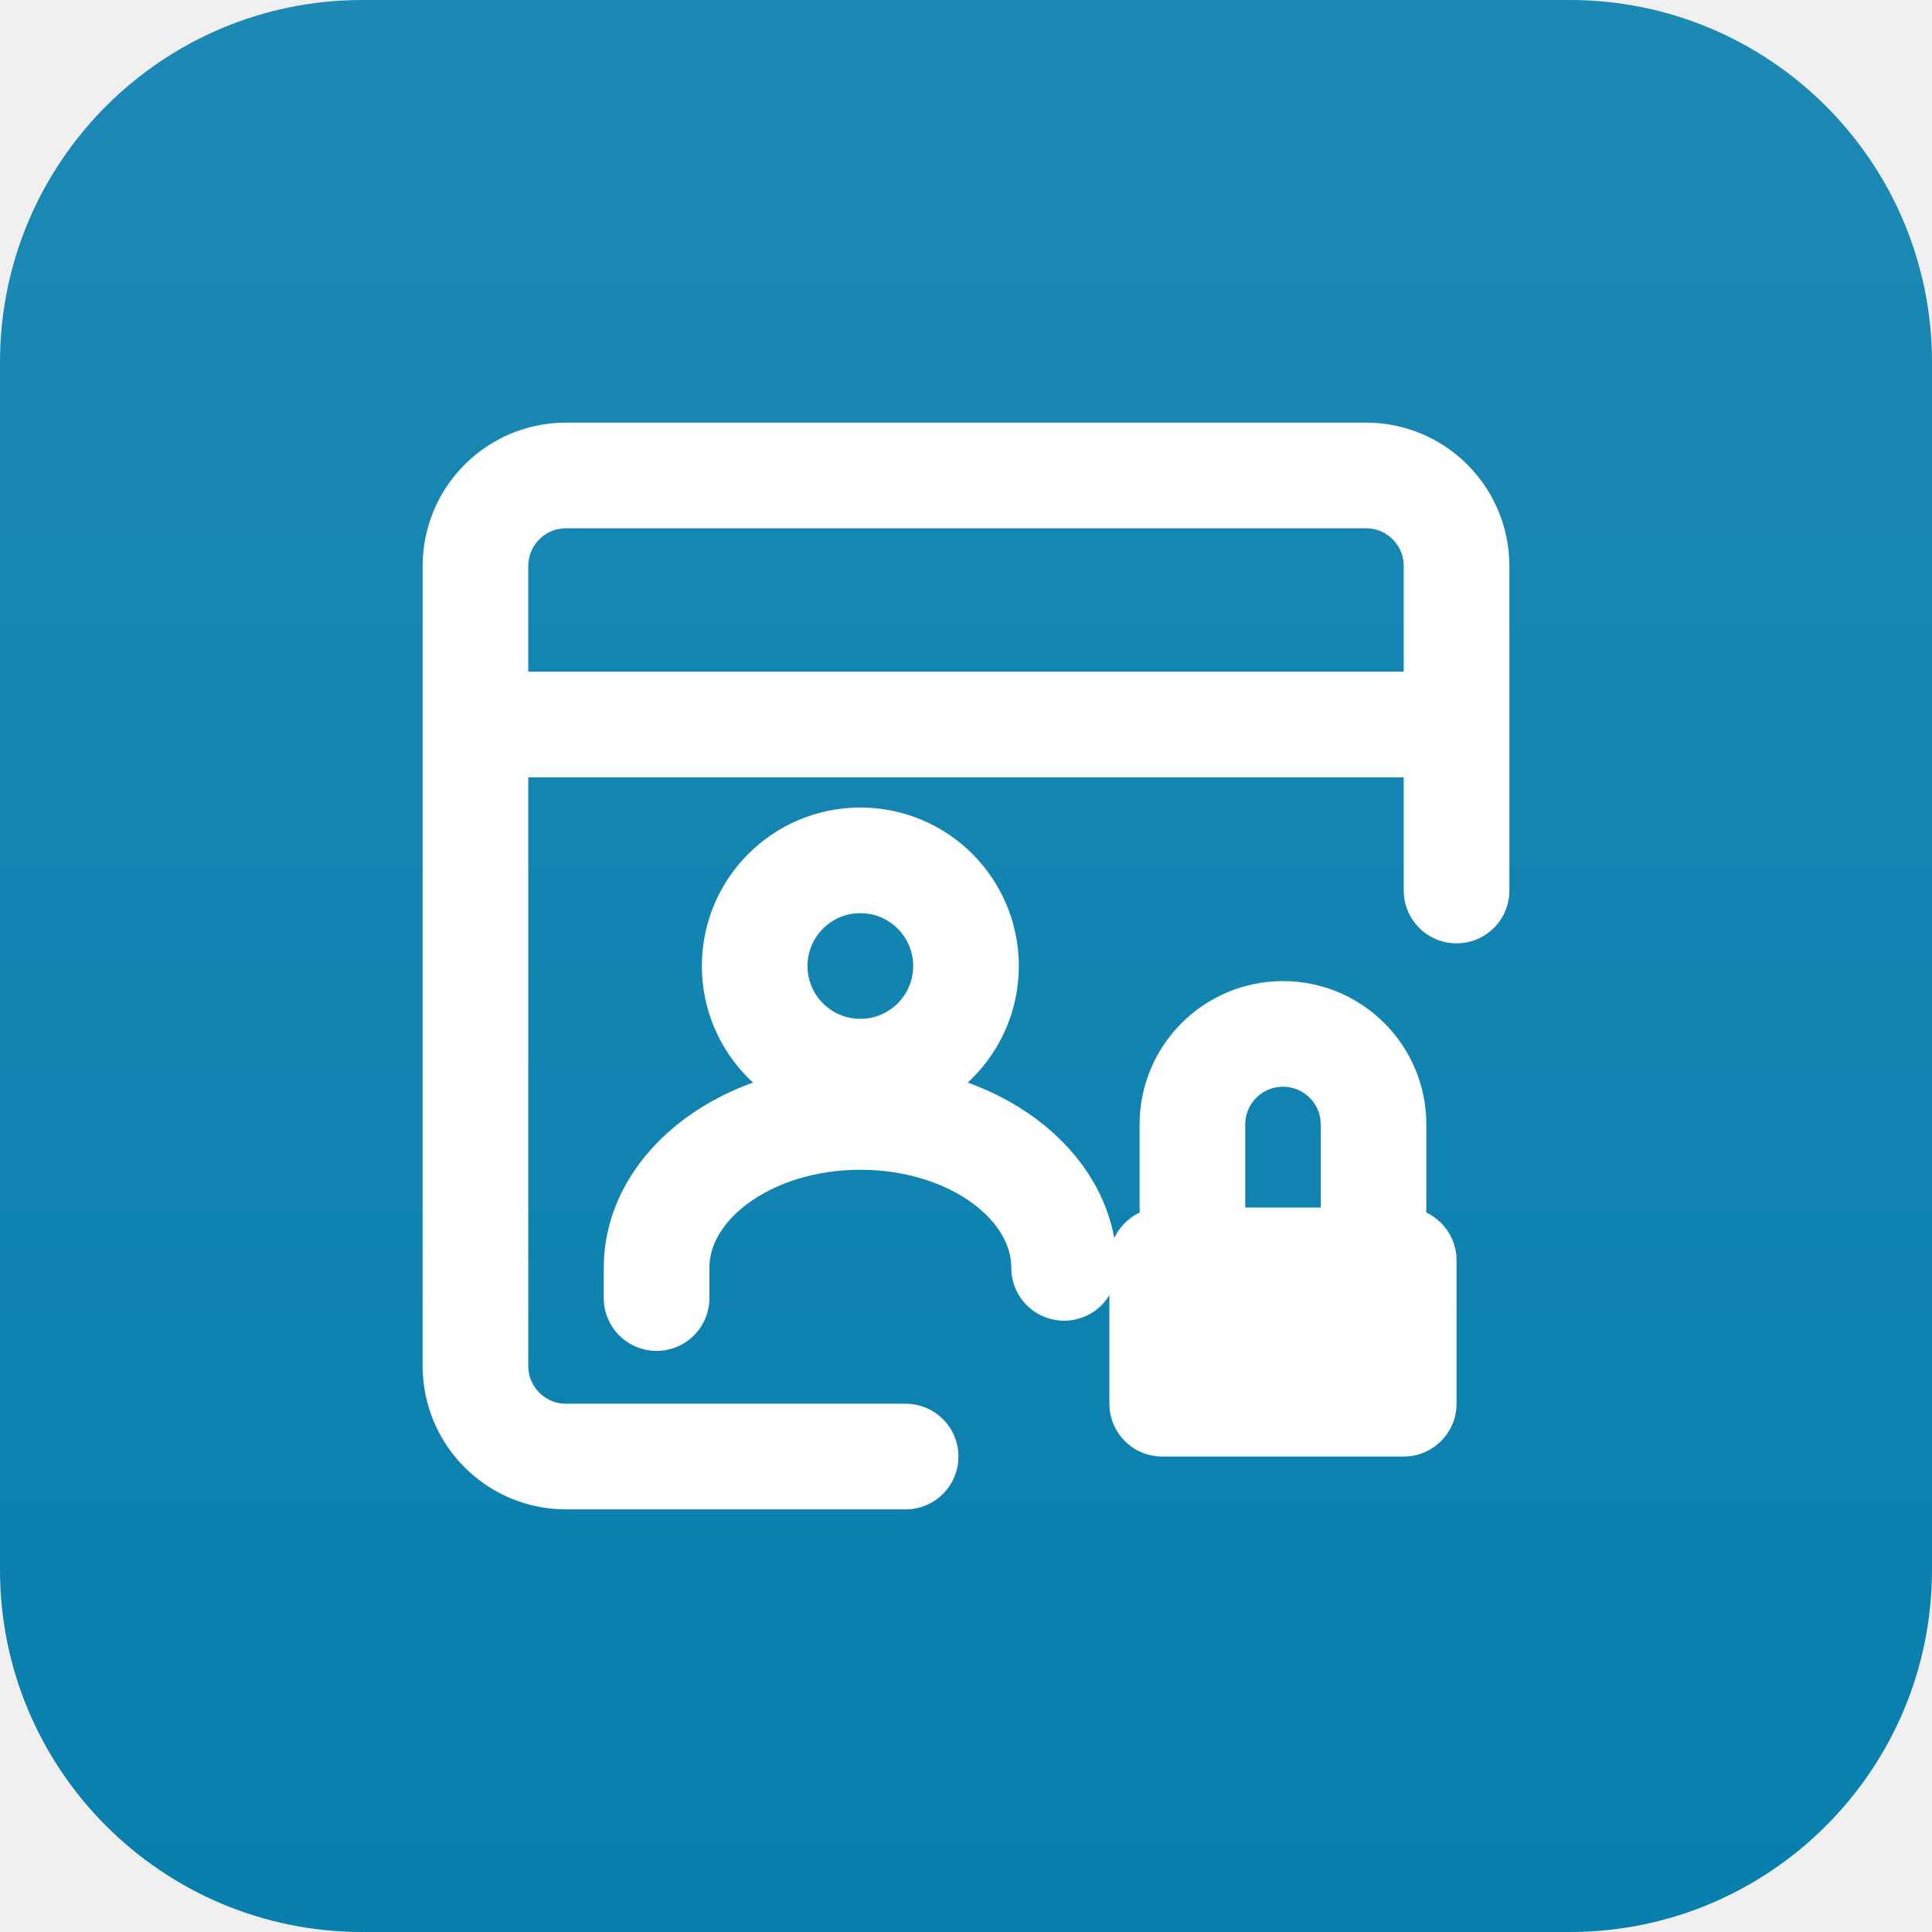
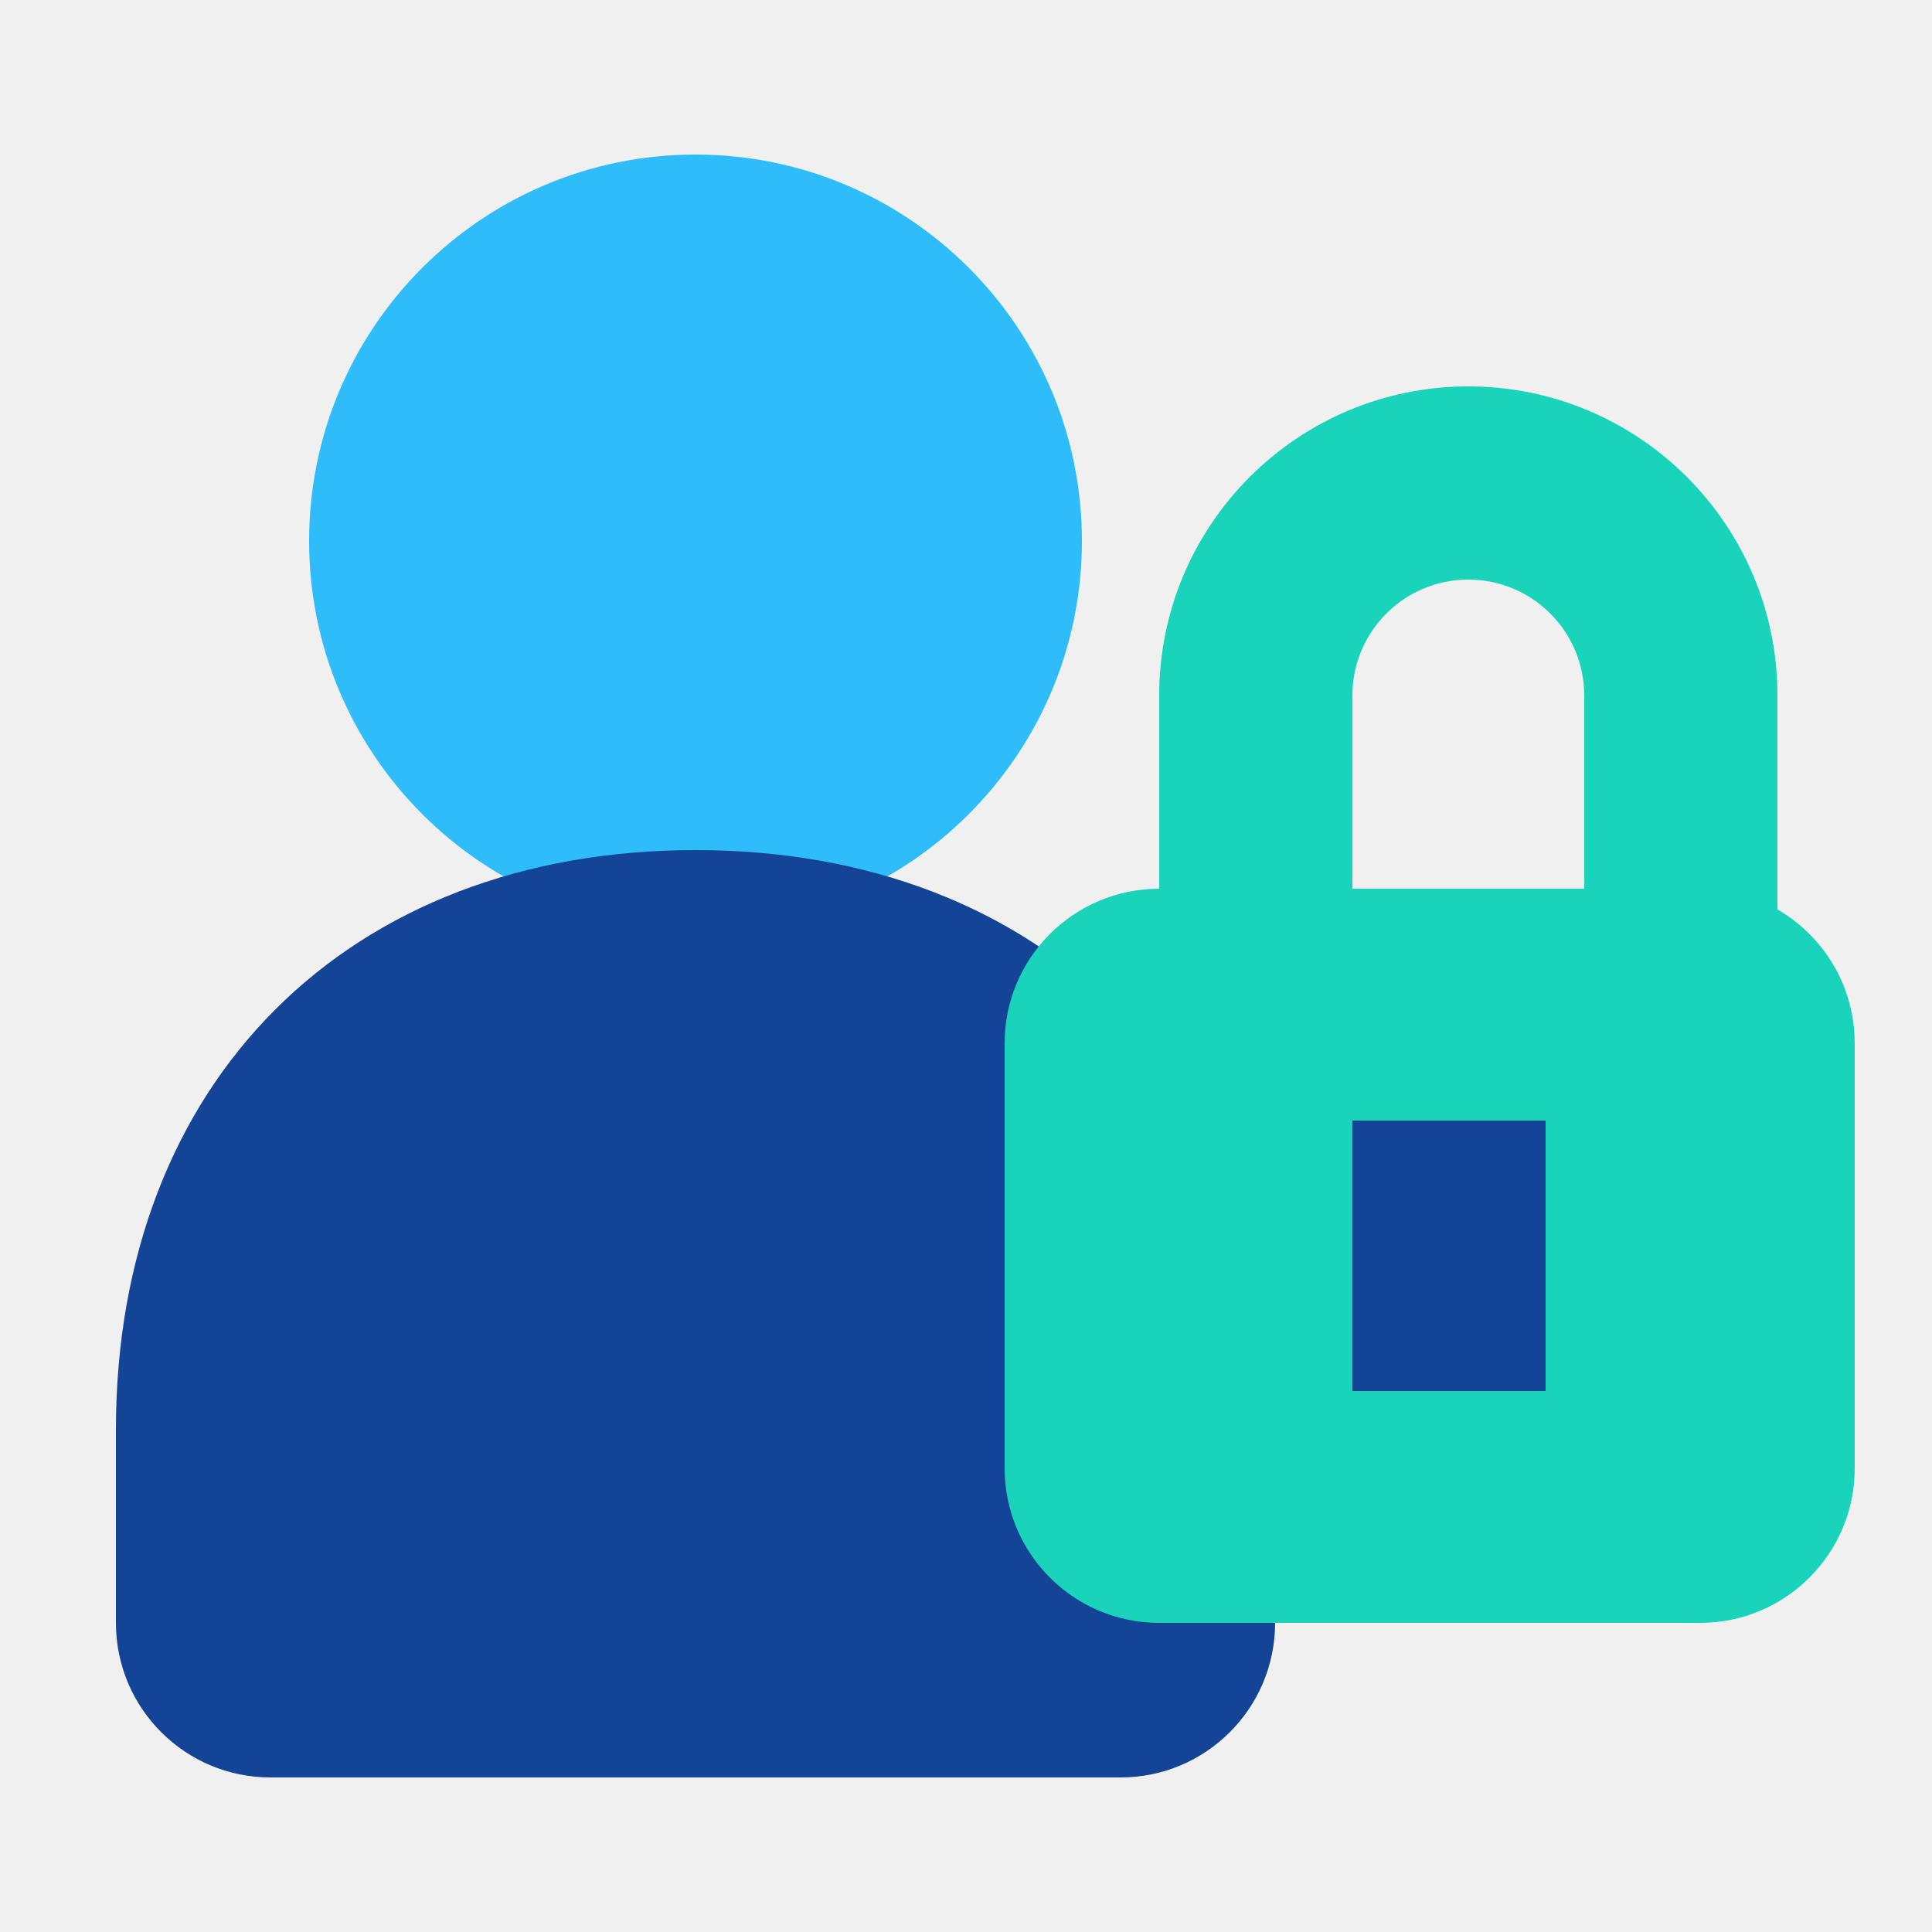
- <svg xmlns="http://www.w3.org/2000/svg" width="512" height="512" viewBox="0 0 512 512">
-   <defs>
-     <linearGradient id="portalProfilesBackground" x1="0%" y1="0%" x2="0%" y2="100%">
-       <stop offset="0%" stop-color="#1C89B4" />
-       <stop offset="100%" stop-color="#087FAD" />
-     </linearGradient>
-   </defs>
-   <rect width="512" height="512" rx="96" fill="url(#portalProfilesBackground)" />
-   <g fill="none" stroke="#FFFFFF" stroke-width="28" stroke-linecap="round" stroke-linejoin="round">
-     <path d="M240 386h-90a24 24 0 0 1-24-24V150a24 24 0 0 1 24-24h212a24 24 0 0 1 24 24v86M126 192h260" />
-     <circle cx="228" cy="256" r="28" />
-     <path d="M174 344v-8a54 40 0 0 1 108 0M316 320v-22a24 24 0 0 1 48 0v22" />
-   </g>
-   <rect x="294" y="320" width="92" height="66" rx="14" fill="#FFFFFF" />
+ <svg xmlns="http://www.w3.org/2000/svg" width="512" height="512" viewBox="0 0 50 50">
+   <circle fill="#2EBCFA" cx="18" cy="14" r="10" />
+   <path fill="#144496" d="M3 42v-5c0-9 6-15 15-15s15 6 15 15v5a4 4 0 0 1-4 4H7a4 4 0 0 1-4-4Z" />
+   <path fill="#1AD3BB" fill-rule="evenodd" d="M30 24v-6a8 8 0 0 1 16 0v6h-5v-6a3 3 0 0 0-6 0v6Z" />
+   <rect fill="#1AD3BB" x="26" y="23" width="22" height="19" rx="4" />
+   <path fill="#144496" d="M35 29h5v7h-5Z" />
</svg>
